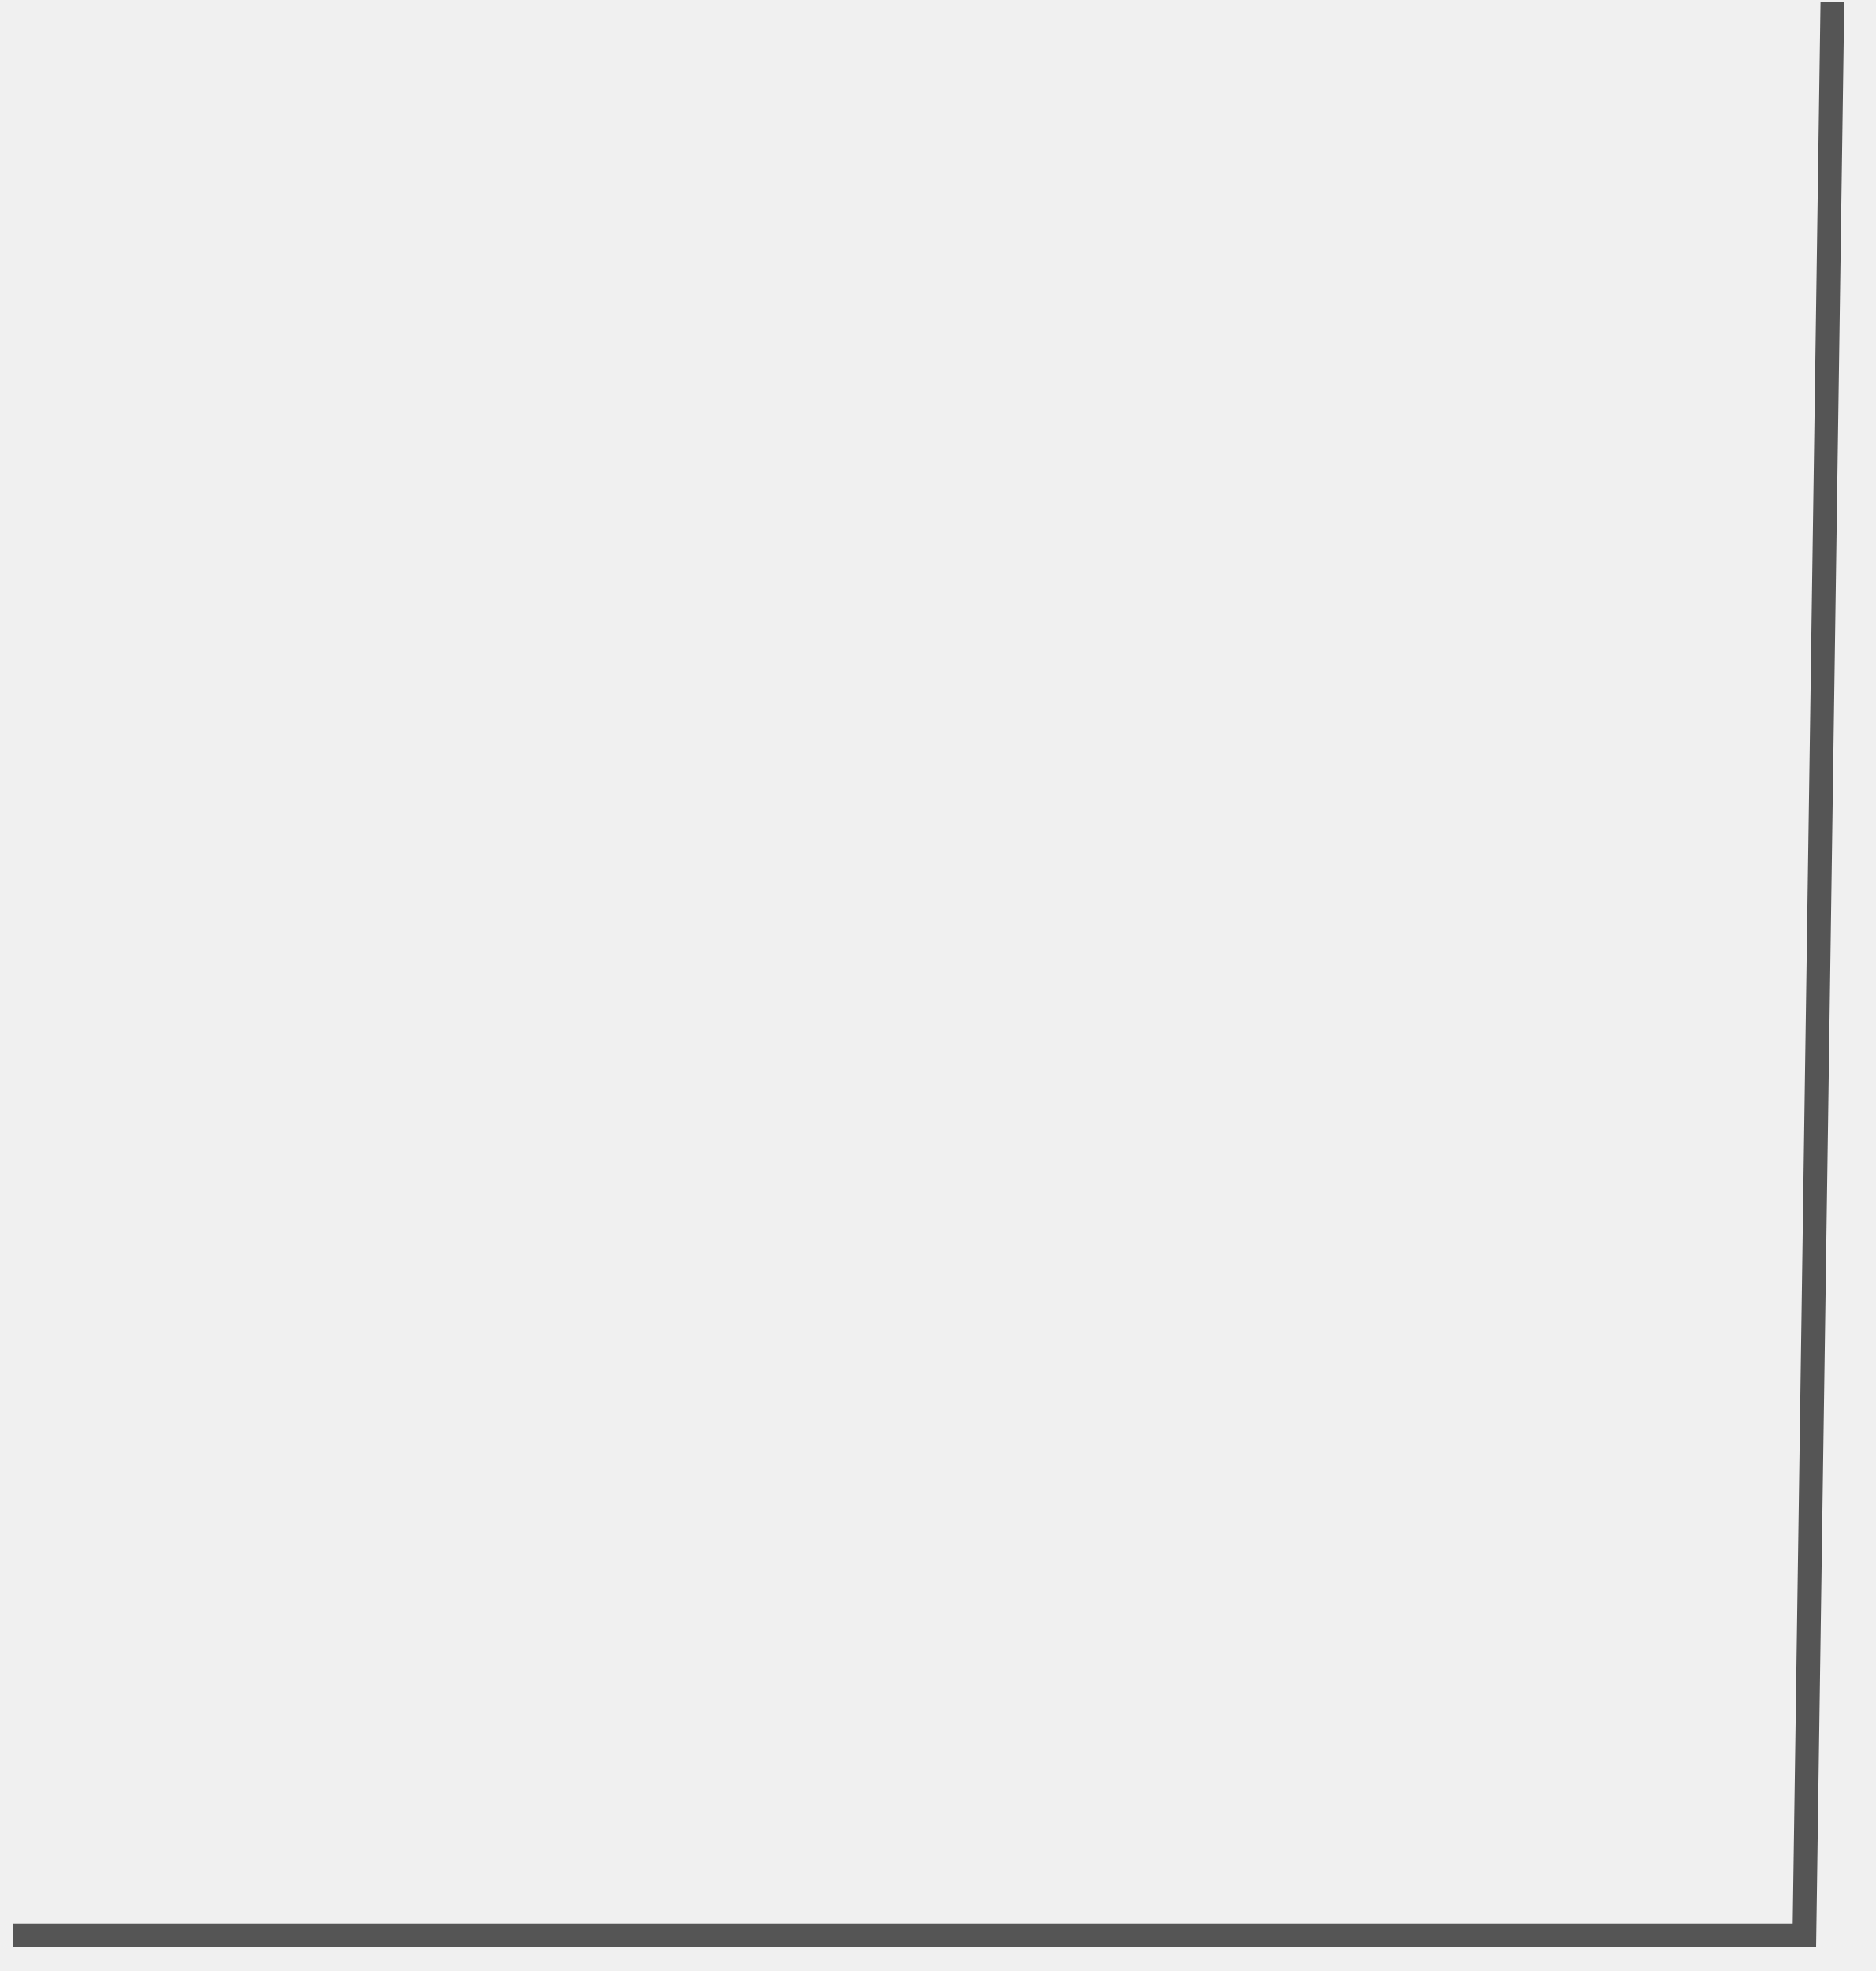
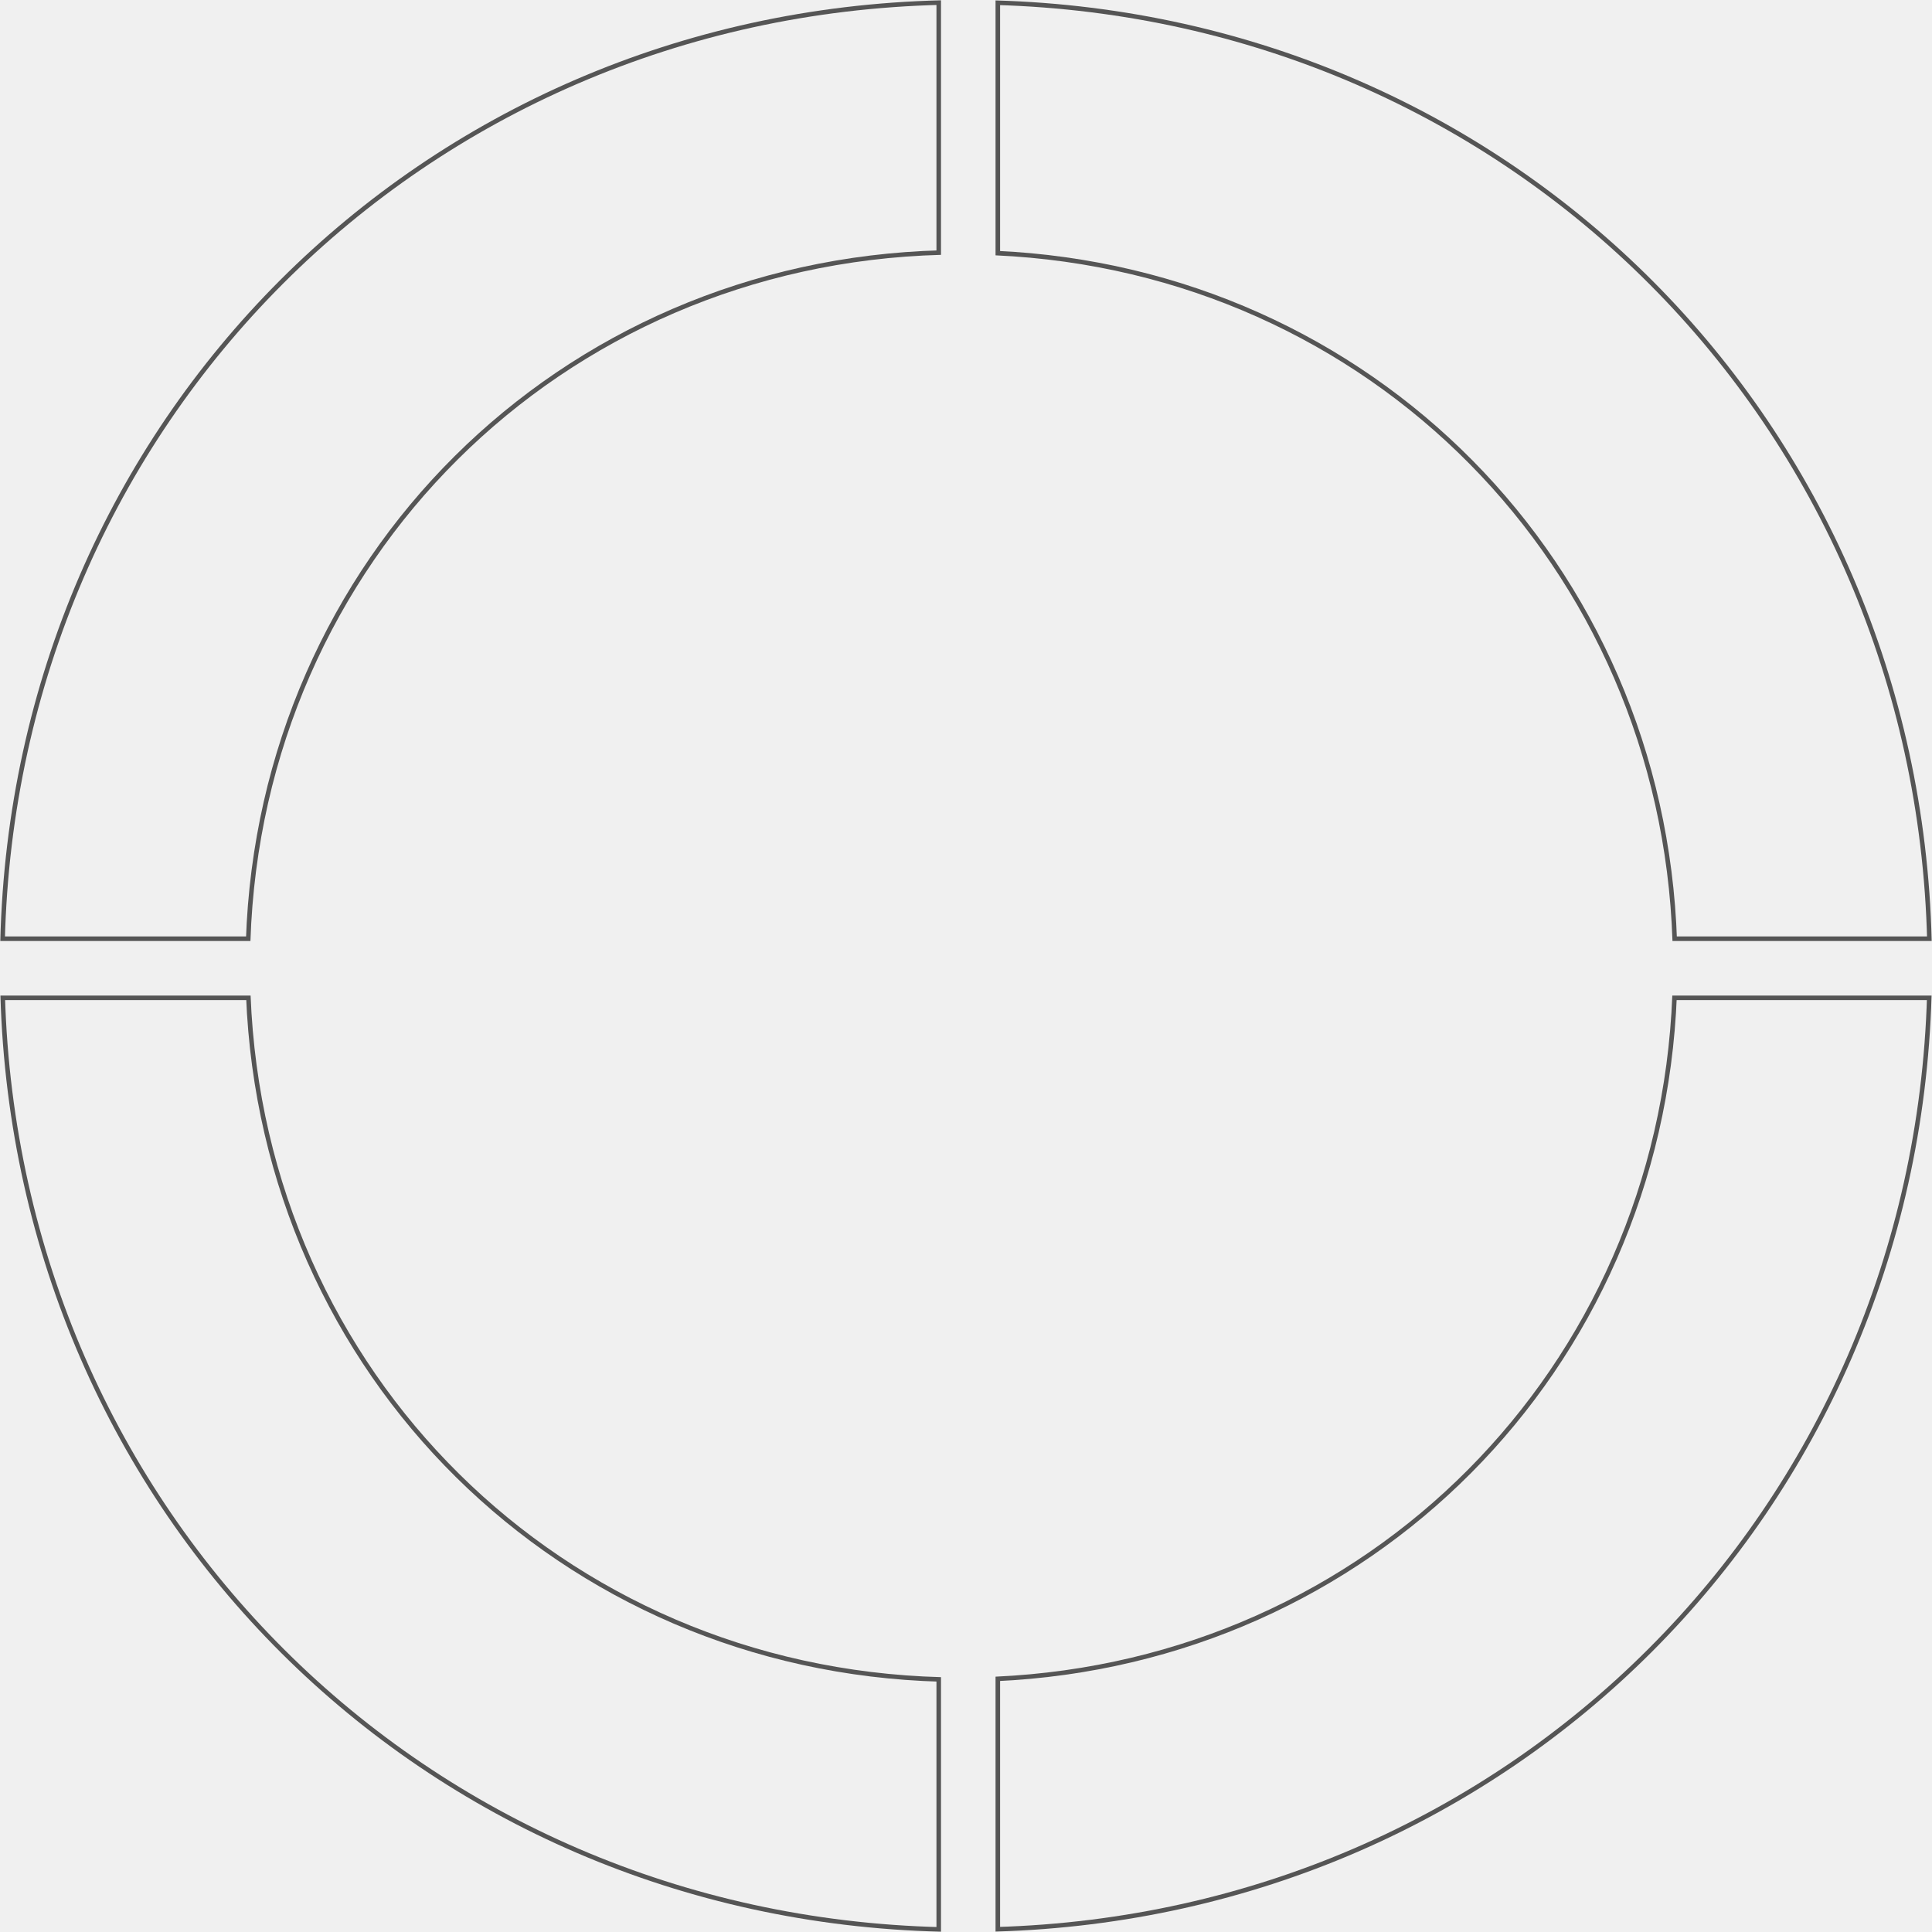
- <svg xmlns="http://www.w3.org/2000/svg" version="1.1" width="79px" height="83px">
-   <g transform="matrix(1 0 0 1 -287 -282 )">
-     <path d="M 77.179 0.09  L 76 81.5  L 0.562 81.5  " stroke-width="1" stroke="#555555" fill="none" transform="matrix(1 0 0 1 287 282 )" />
+ <svg xmlns="http://www.w3.org/2000/svg" version="1.1" width="425px" height="425px">
+   <defs>
+     <mask fill="white" id="clip104">
+       <path d="M 219 368.831  C 300.886 365.128  364.663 301.032  367.873 219  L 424.907 219  C 421.635 332.729  332.729 421.635  219 424.907  L 219 368.831  Z M 424.933 207  L 367.909 207  C 365.18 124.489  301.219 59.887  219 56.169  L 219 0.093  C 333.062 3.374  422.156 92.792  424.933 207  Z M 207 56.061  C 123.342 58.322  57.853 123.488  55.091 207  L 0.067 207  C 2.852 92.459  92.459 2.852  207 0.067  L 207 56.061  Z M 0.093 219  L 55.127 219  C 58.376 302.031  123.676 366.687  207 368.939  L 207 424.933  C 92.792 422.156  3.374 333.062  0.093 219  Z " fill-rule="evenodd" />
+     </mask>
+   </defs>
+   <g transform="matrix(1 0 0 1 -8 -8 )">
+     <path d="M 219 368.831  C 300.886 365.128  364.663 301.032  367.873 219  L 424.907 219  C 421.635 332.729  332.729 421.635  219 424.907  L 219 368.831  Z M 424.933 207  L 367.909 207  C 365.18 124.489  301.219 59.887  219 56.169  L 219 0.093  C 333.062 3.374  422.156 92.792  424.933 207  Z M 207 56.061  C 123.342 58.322  57.853 123.488  55.091 207  L 0.067 207  C 2.852 92.459  92.459 2.852  207 0.067  L 207 56.061  Z M 0.093 219  L 55.127 219  C 58.376 302.031  123.676 366.687  207 368.939  L 207 424.933  C 92.792 422.156  3.374 333.062  0.093 219  Z " fill-rule="nonzero" fill="#ffffff" stroke="none" fill-opacity="0" transform="matrix(1 0 0 1 8 8 )" />
+     <path d="M 219 368.831  C 300.886 365.128  364.663 301.032  367.873 219  L 424.907 219  C 421.635 332.729  332.729 421.635  219 424.907  L 219 368.831  Z " stroke-width="2" stroke="#555555" fill="none" transform="matrix(1 0 0 1 8 8 )" mask="url(#clip104)" />
+     <path d="M 424.933 207  L 367.909 207  C 365.18 124.489  301.219 59.887  219 56.169  L 219 0.093  C 333.062 3.374  422.156 92.792  424.933 207  Z " stroke-width="2" stroke="#555555" fill="none" transform="matrix(1 0 0 1 8 8 )" mask="url(#clip104)" />
+     <path d="M 207 56.061  C 123.342 58.322  57.853 123.488  55.091 207  L 0.067 207  C 2.852 92.459  92.459 2.852  207 0.067  L 207 56.061  Z " stroke-width="2" stroke="#555555" fill="none" transform="matrix(1 0 0 1 8 8 )" mask="url(#clip104)" />
+     <path d="M 0.093 219  L 55.127 219  C 58.376 302.031  123.676 366.687  207 368.939  L 207 424.933  C 92.792 422.156  3.374 333.062  0.093 219  Z " stroke-width="2" stroke="#555555" fill="none" transform="matrix(1 0 0 1 8 8 )" mask="url(#clip104)" />
  </g>
</svg>
